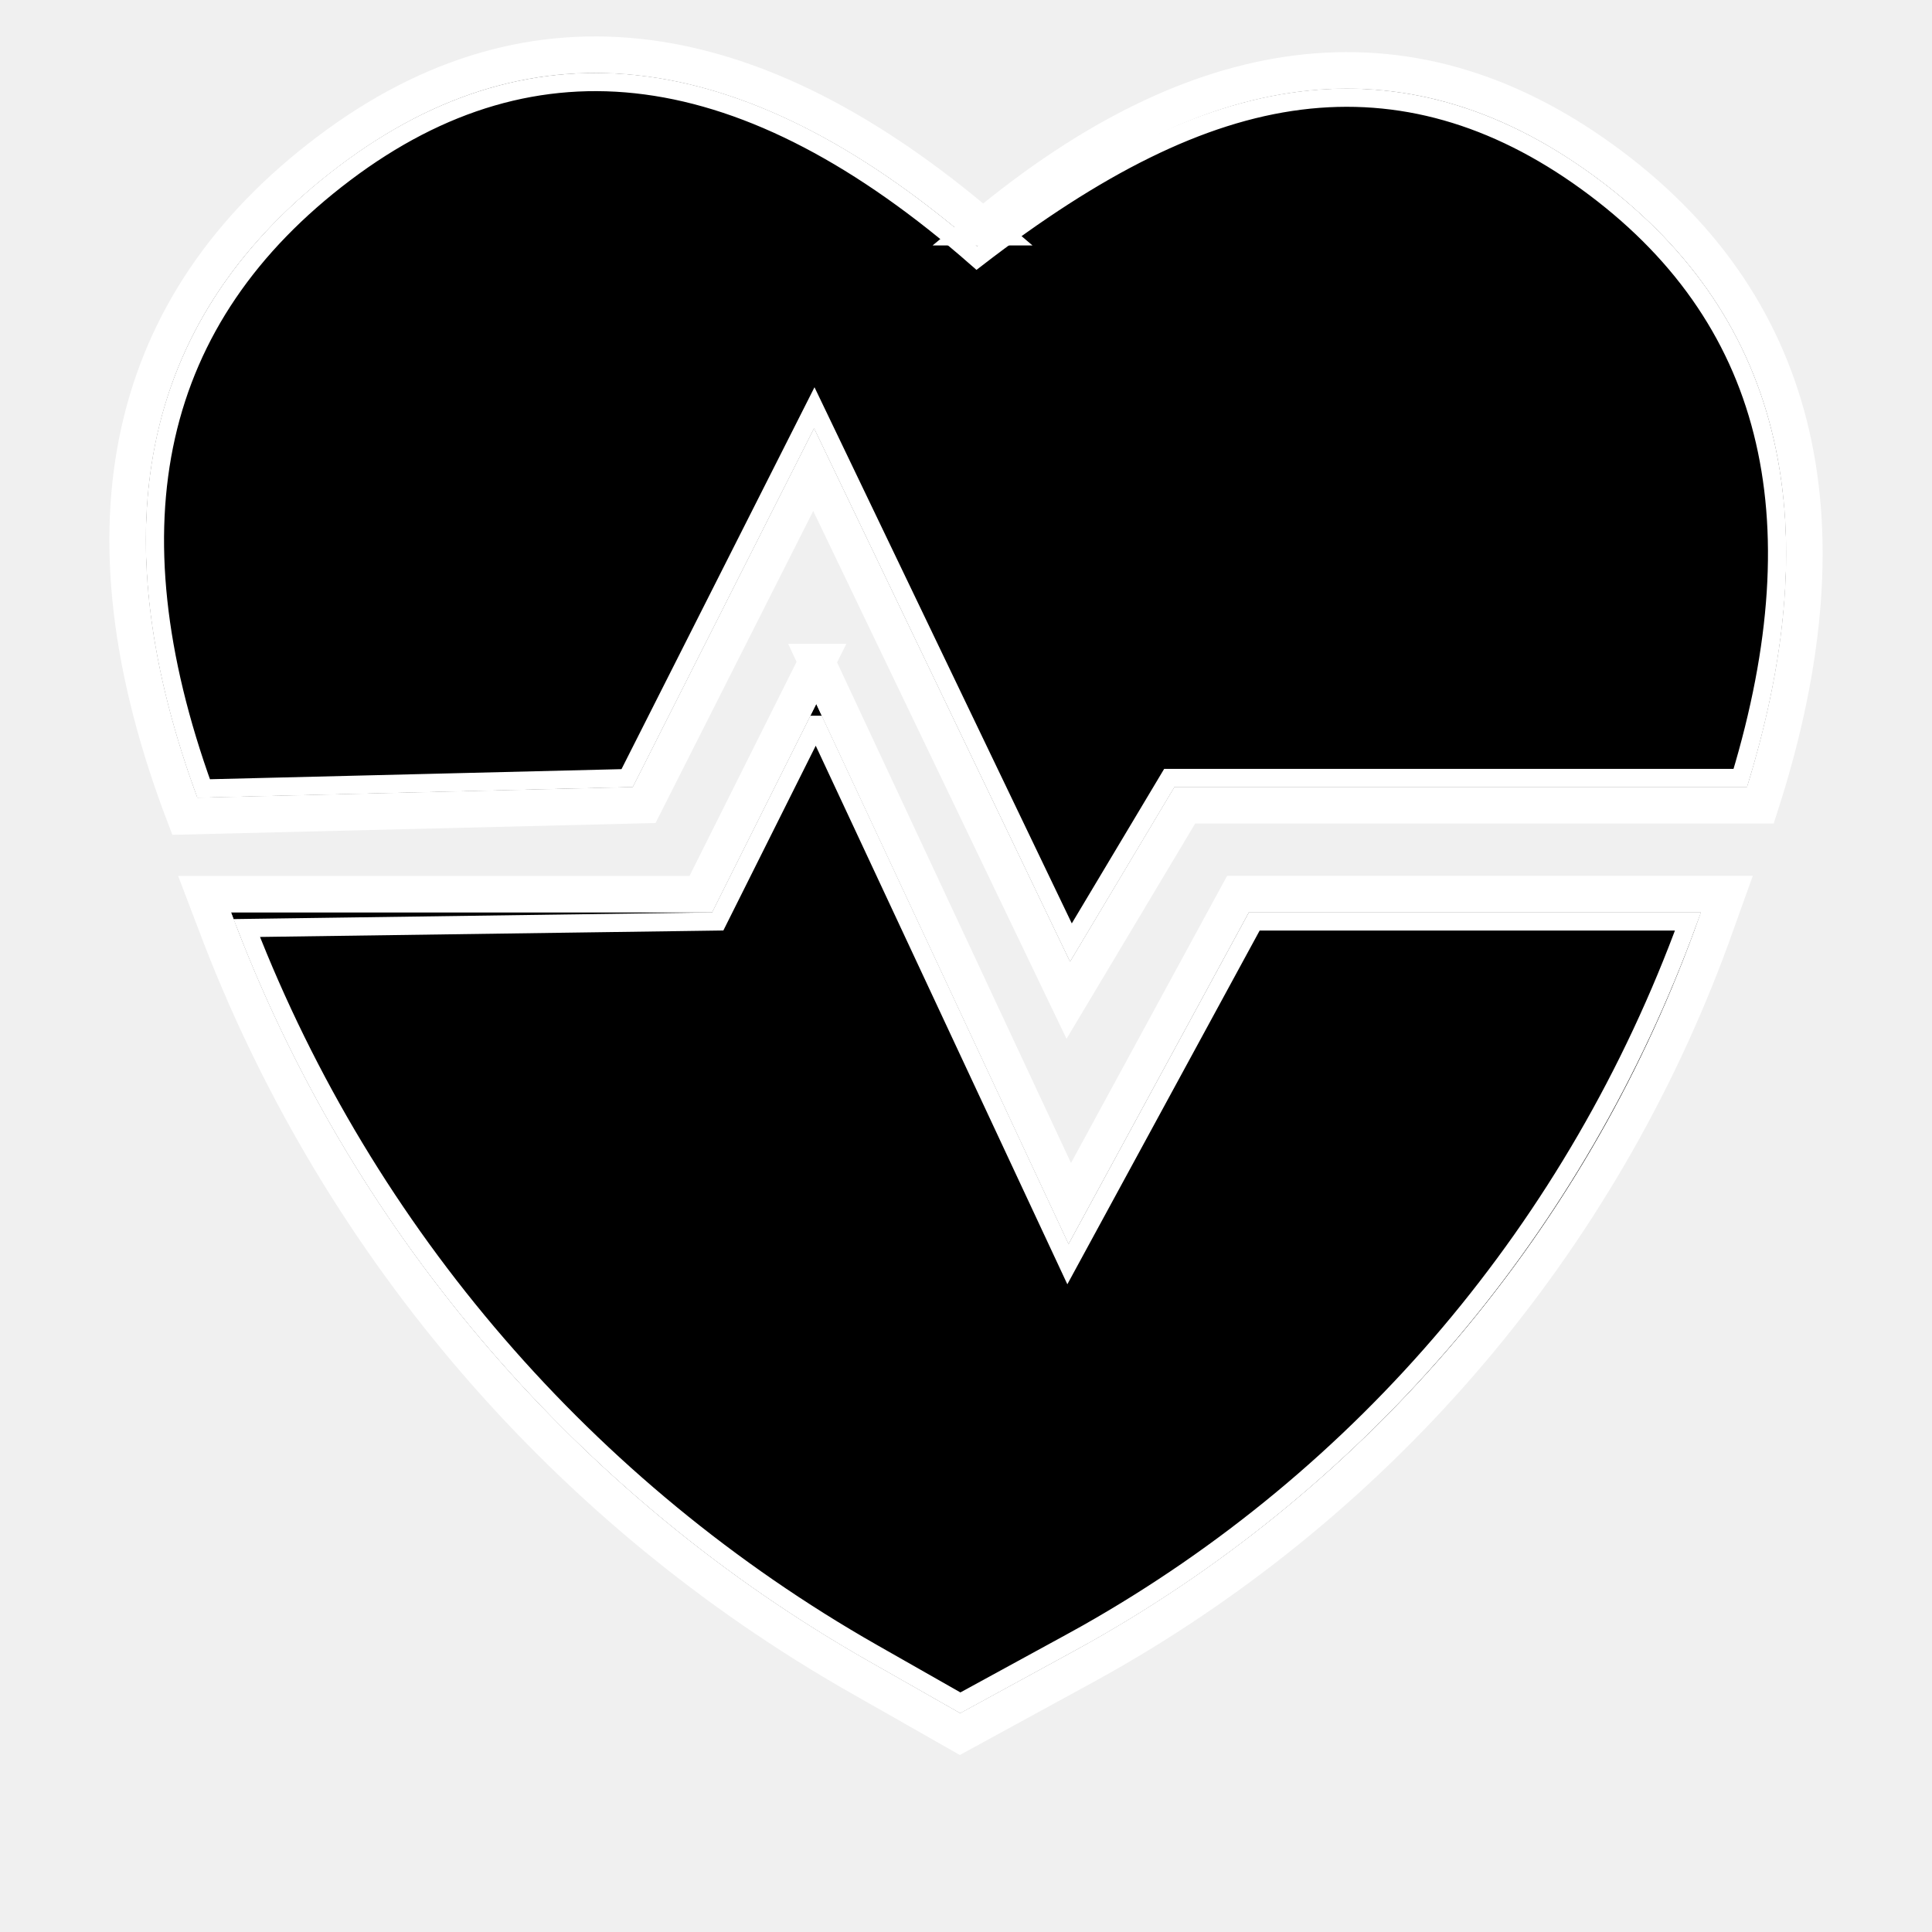
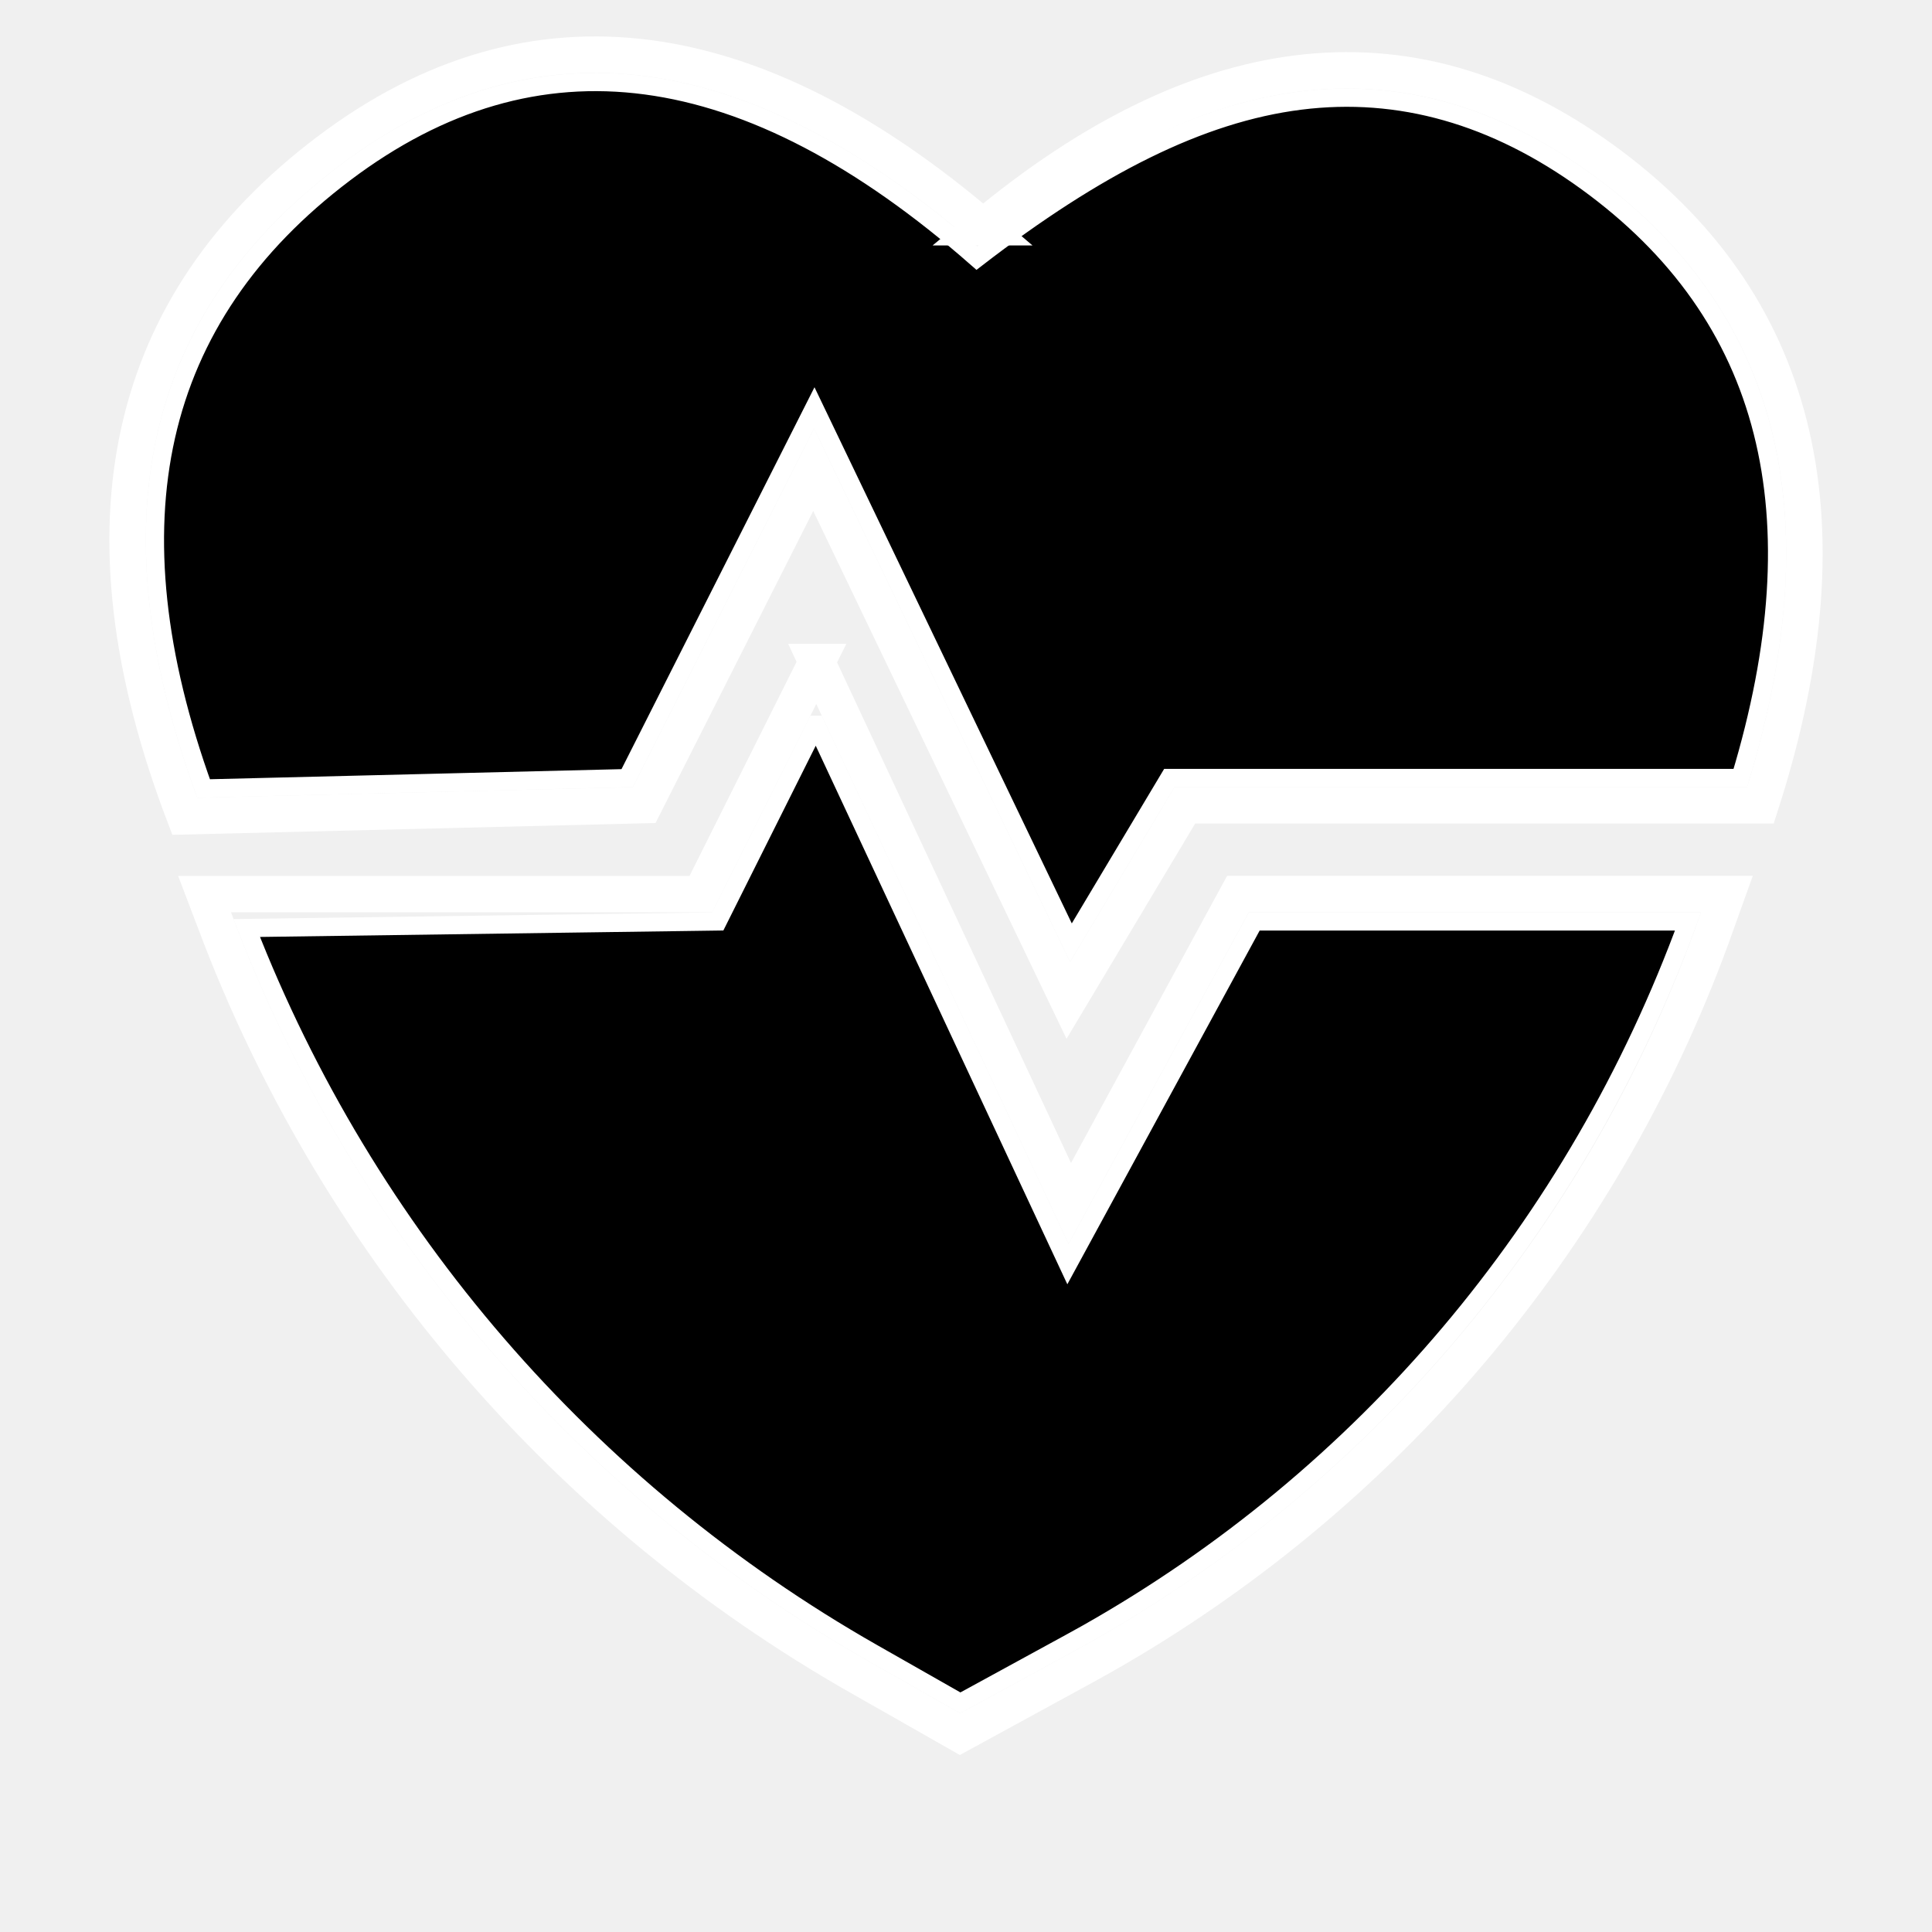
- <svg xmlns="http://www.w3.org/2000/svg" xmlns:xlink="http://www.w3.org/1999/xlink" width="53" height="53" viewBox="0 0 53 53">
+ <svg xmlns="http://www.w3.org/2000/svg" width="53" height="53" viewBox="0 0 53 53">
  <defs>
    <path id="wellness_check__b" d="M24.393 23.31l6.92 14.812 4.944-9.094h12.406l-.182.507c-3.083 8.427-9.128 15.453-17.014 19.759L28.34 51l-2.523-1.436c-8.055-4.583-14.243-11.852-17.48-20.536h13.196l2.859-5.718zm4.57-12.418c5.994-5.136 11.563-5.838 16.71-2.108 5.145 3.73 6.563 9.332 4.254 16.808H34.22l-2.866 4.795-7.022-14.632-4.972 9.837-11.948.293c-2.767-7.512-1.467-13.292 3.899-17.34 5.366-4.049 11.25-3.267 17.652 2.347z" />
  </defs>
  <g fill="none" fill-rule="evenodd" transform="translate(-2 -4)">
-     <use fill="#000" filter="url(#wellness_check__a)" xlink:href="#wellness_check__b" />
    <path fill="#000000" stroke="#ffffff" stroke-linejoin="square" stroke-width=".5" d="M24.385 23.884l-2.697 5.394-12.92.18c3.267 8.4 9.33 15.426 17.174 19.89l2.402 1.366 3.003-1.64.47-.26c7.602-4.296 13.428-11.162 16.49-19.536H36.407l-5.11 9.399-6.911-14.793zm4.413-12.804c-3.155-2.767-6.18-4.351-9.082-4.737-2.88-.383-5.63.421-8.255 2.401-2.63 1.985-4.268 4.392-4.906 7.227-.63 2.806-.283 6.026 1.03 9.66l11.62-.285 5.133-10.157 7.04 14.67 2.7-4.517h15.664c1.092-3.612 1.3-6.778.61-9.498-.694-2.746-2.305-5.03-4.827-6.858-2.515-1.823-5.134-2.568-7.858-2.225-2.744.346-5.59 1.791-8.869 4.319z" />
    <path stroke="#FFF" d="M24.408 22.162l-3.183 6.366H7.612l.456 1.197c3.33 8.565 9.509 15.726 17.503 20.274l2.765 1.573 3.37-1.84.474-.263c7.763-4.386 13.708-11.392 16.77-19.762l.423-1.18H35.96l-4.613 8.486-6.94-14.851zm4.56-11.929c-3.176-2.71-6.23-4.245-9.154-4.634-3.067-.408-6.004.434-8.804 2.547-2.788 2.103-4.512 4.66-5.186 7.66-.688 3.057-.282 6.586 1.245 10.587l12.603-.308 4.649-9.199 6.985 14.556 3.197-5.35h15.79c1.285-3.99 1.538-7.466.787-10.432-.737-2.912-2.438-5.342-5.114-7.281-2.688-1.948-5.487-2.728-8.393-2.362-2.764.349-5.636 1.745-8.606 4.216z" />
  </g>
</svg>
